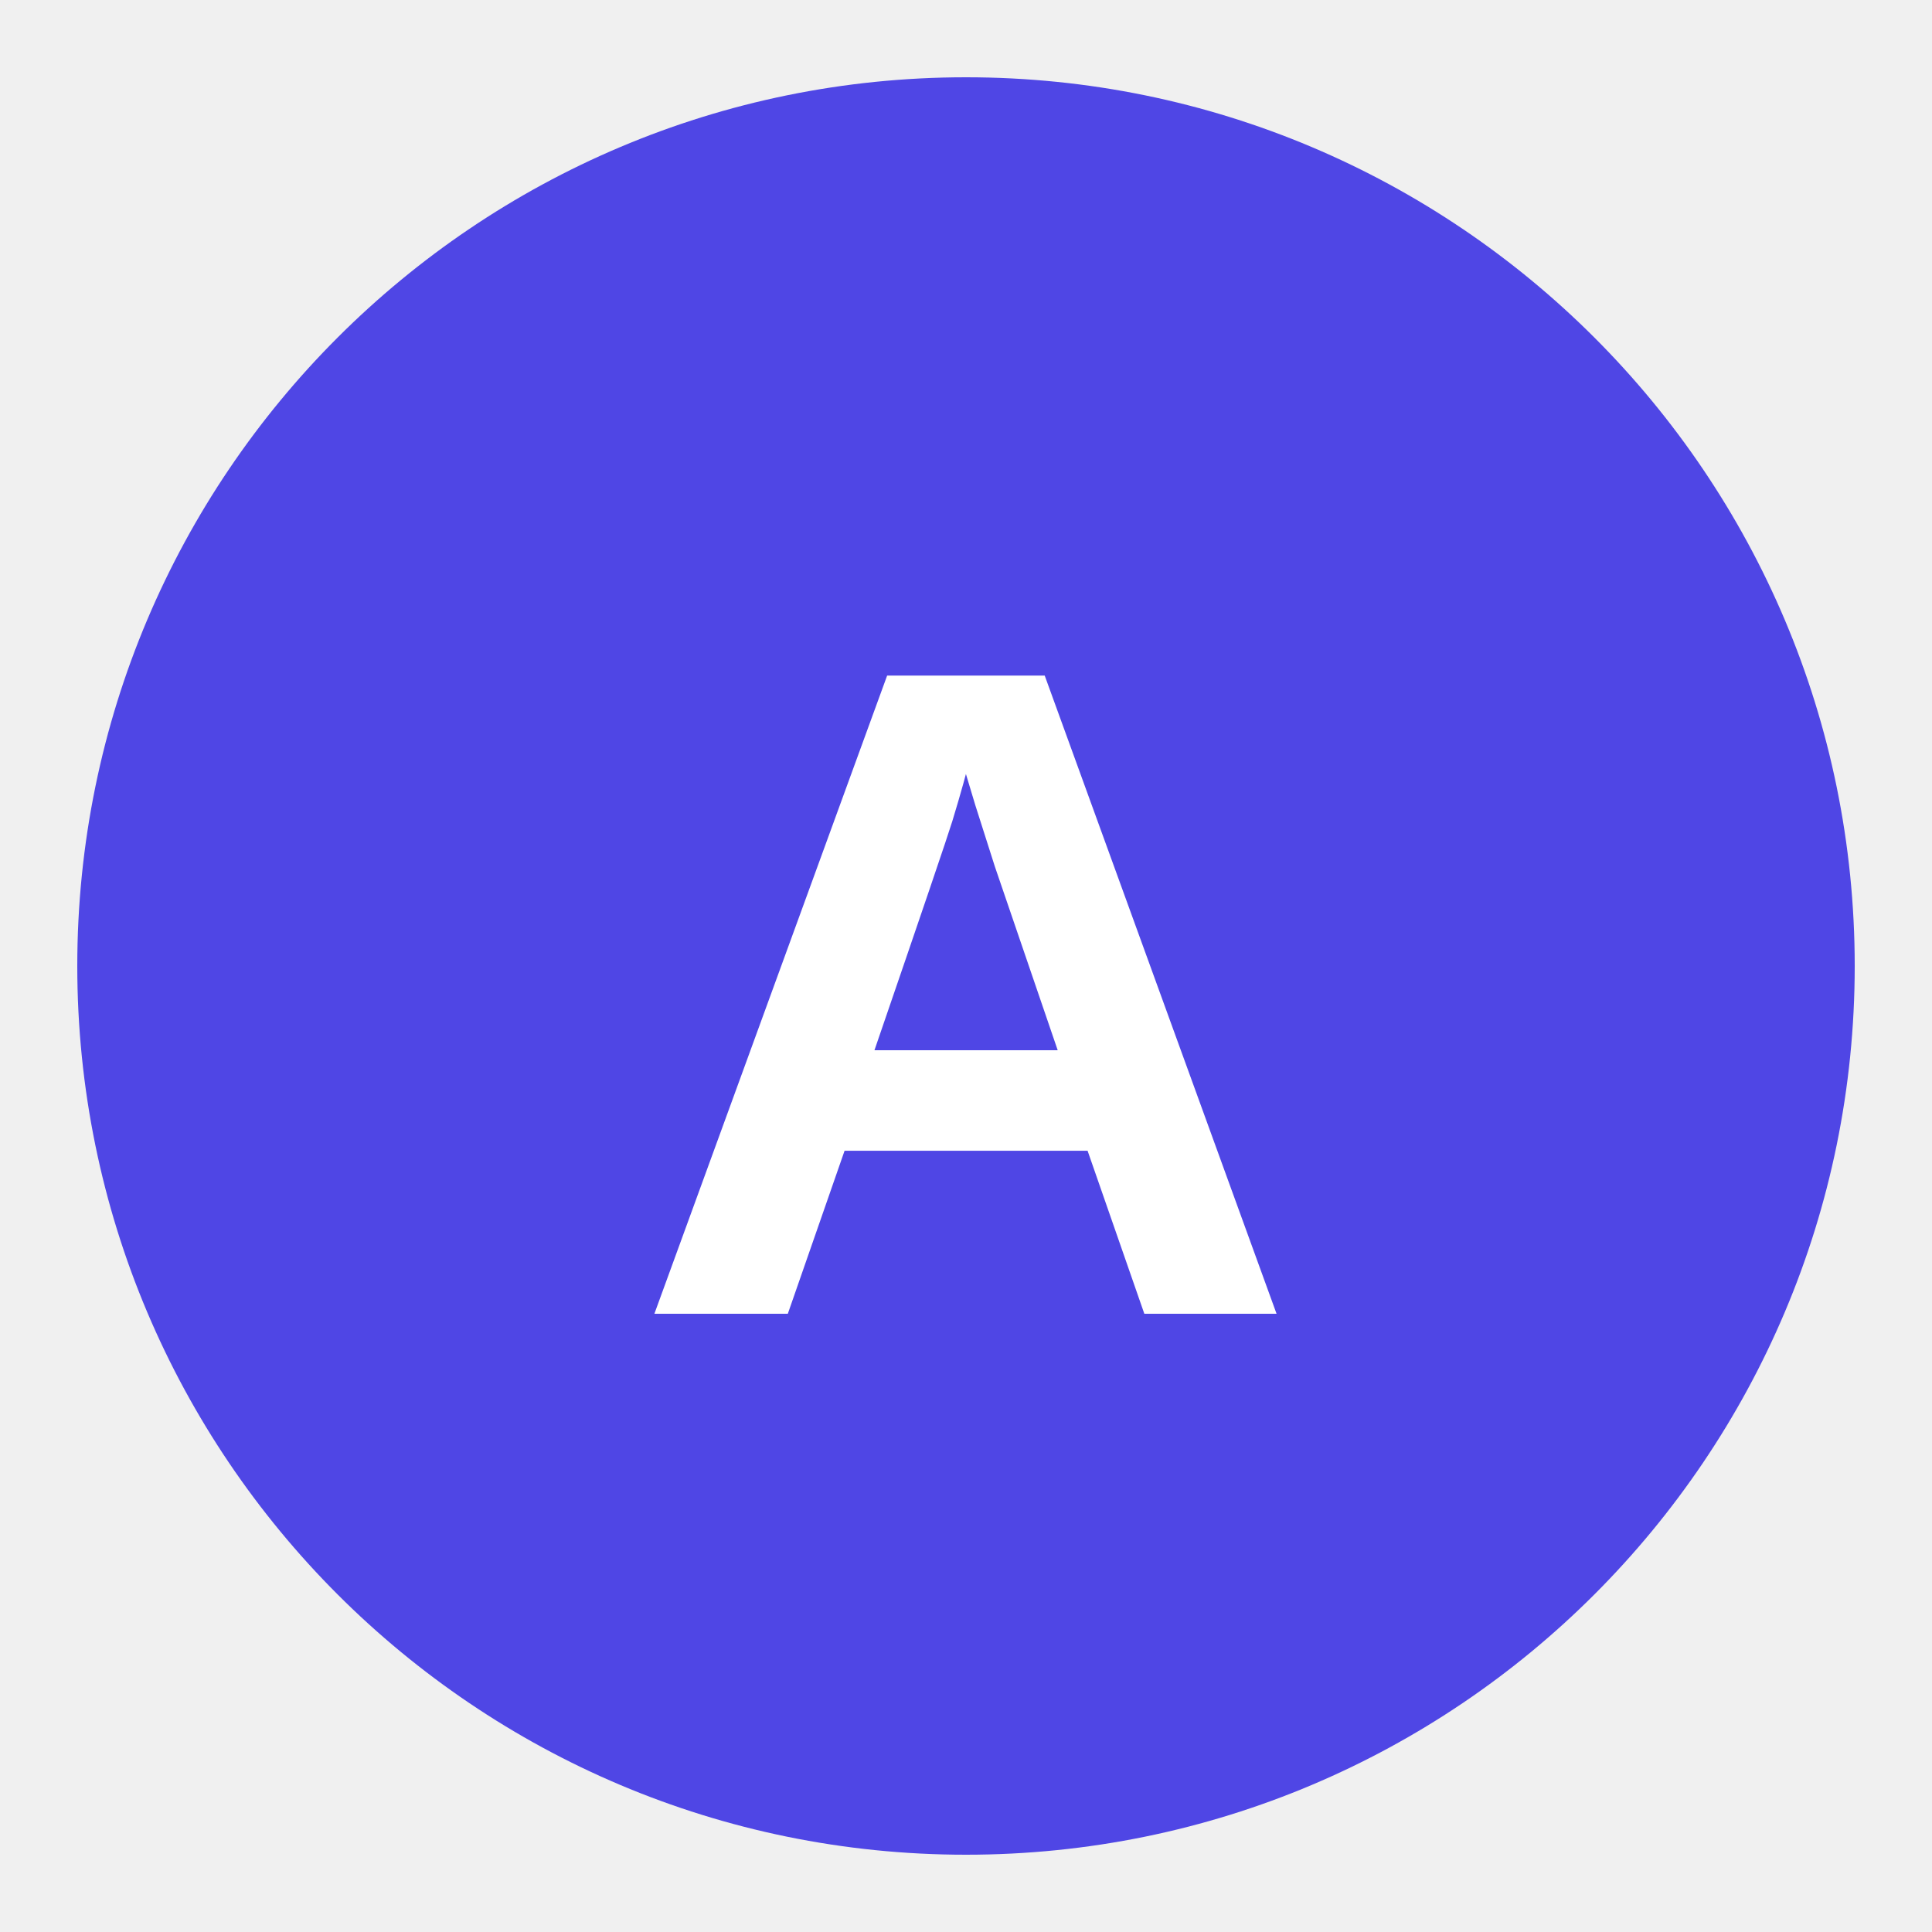
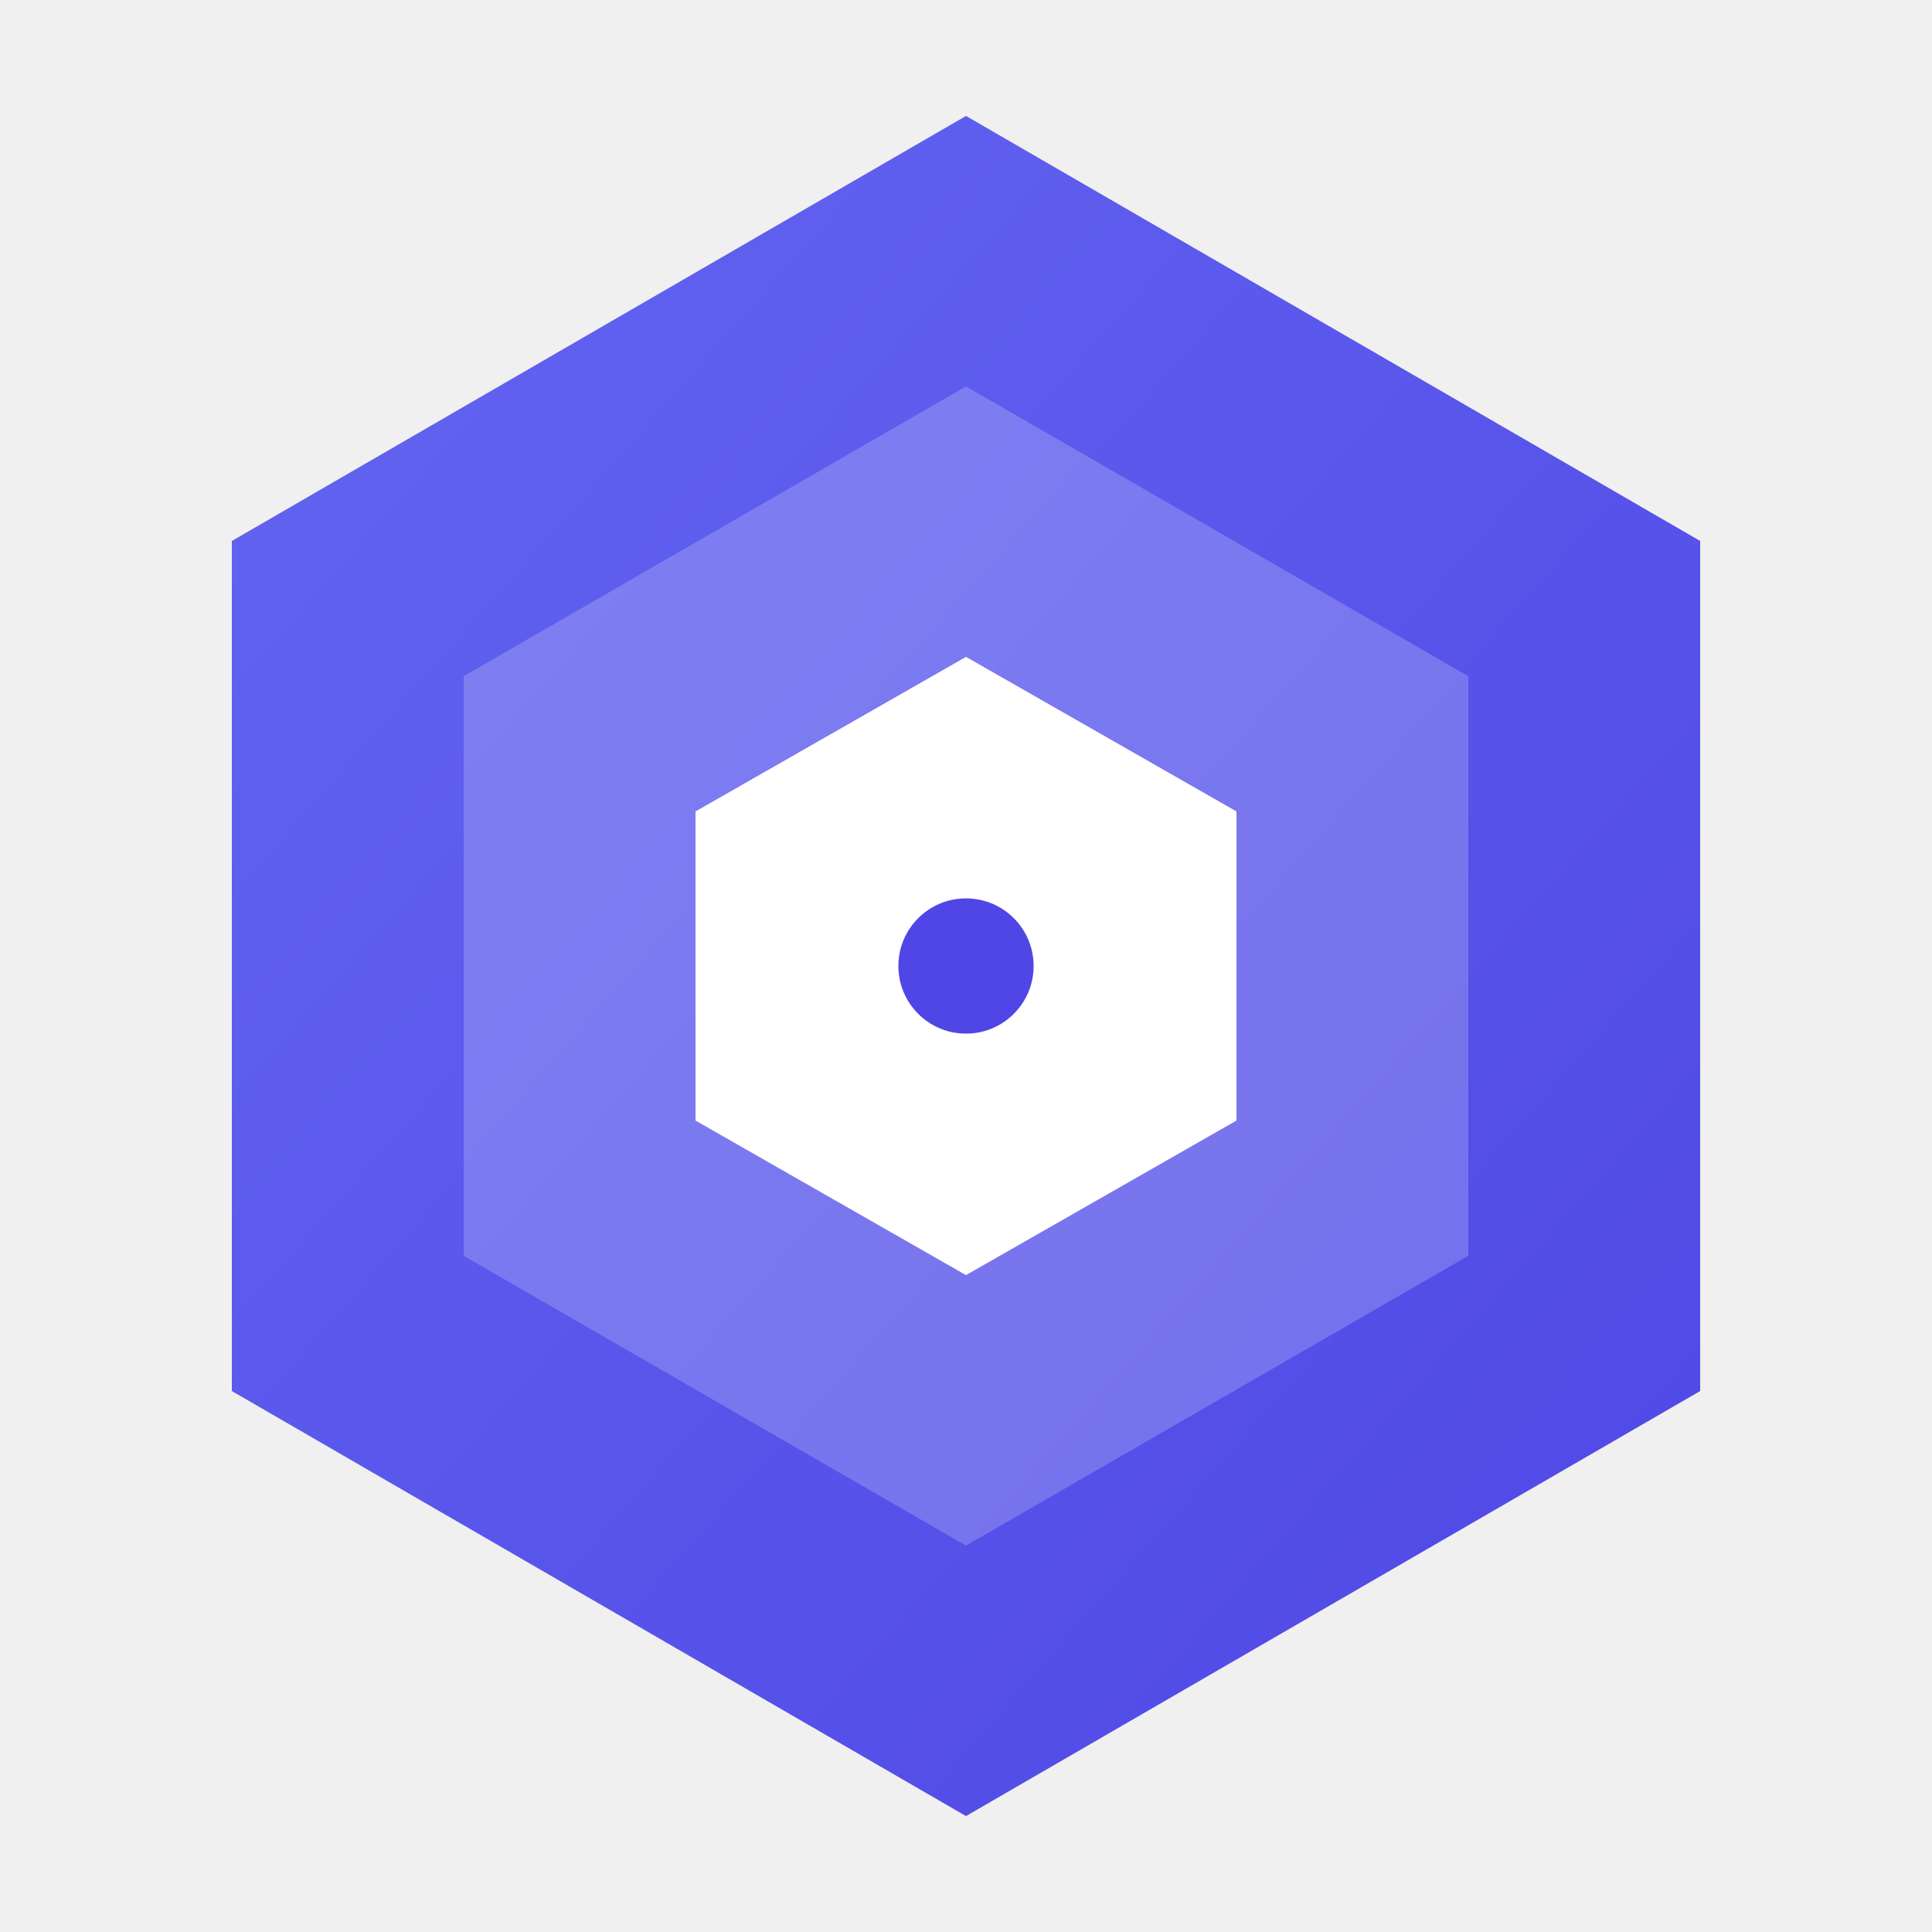
<svg xmlns="http://www.w3.org/2000/svg" viewBox="0 0 100 100" width="100" height="100">
-   <circle cx="50" cy="50" r="46" fill="#4F46E5" />
-   <text x="50" y="68" font-family="Arial, Helvetica, sans-serif" font-size="48" font-weight="bold" fill="white" text-anchor="middle">A</text>
+   <defs>
+     <linearGradient id="brandGrad" x1="0%" y1="0%" x2="100%" y2="100%">
+       <stop offset="0%" stop-color="#6366F1" />
+       <stop offset="100%" stop-color="#4F46E5" />
+     </linearGradient>
+   </defs>
+   <g transform="translate(50,50)">
+     <polygon points="0,-44 38,-22 38,22 0,44 -38,22 -38,-22" fill="url(#brandGrad)" />
+     <polygon points="0,-30 26,-15 26,15 0,30 -26,15 -26,-15" fill="white" opacity="0.2" />
+     <polygon points="0,-16 14,-8 14,8 0,16 -14,8 -14,-8" fill="white" />
+     <circle cx="0" cy="0" r="3.5" fill="#4F46E5" />
+   </g>
</svg>
